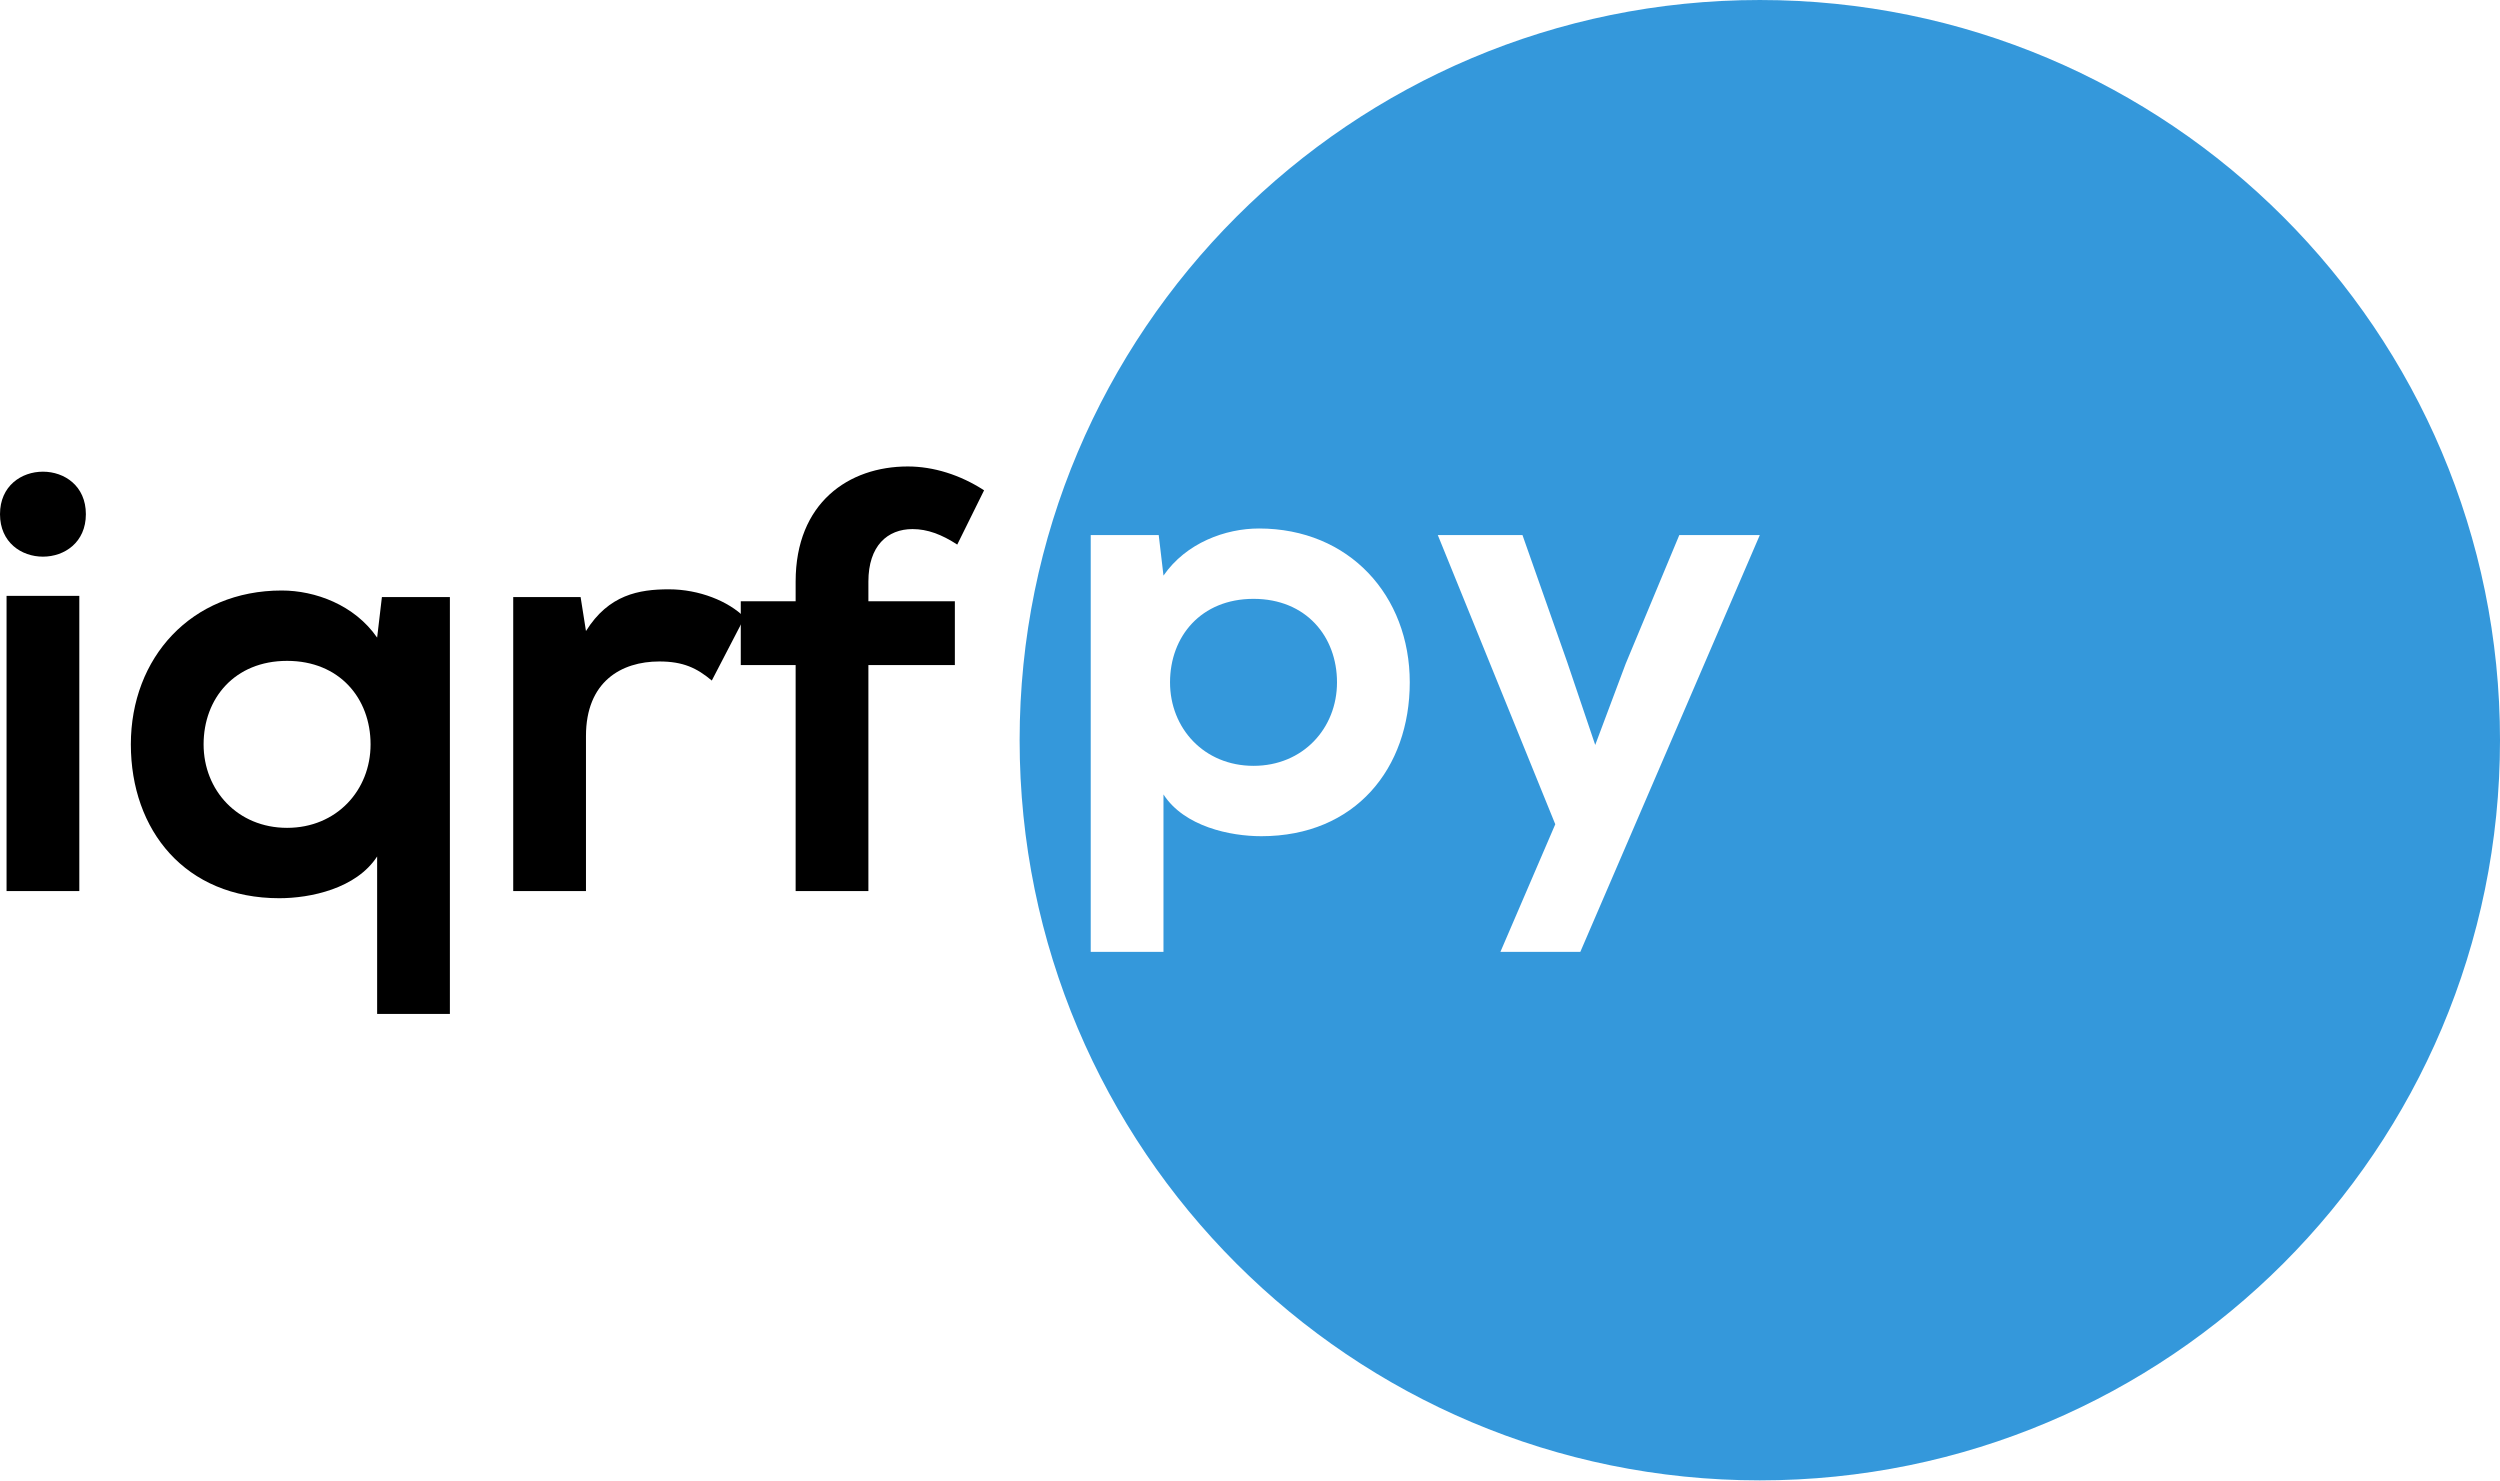
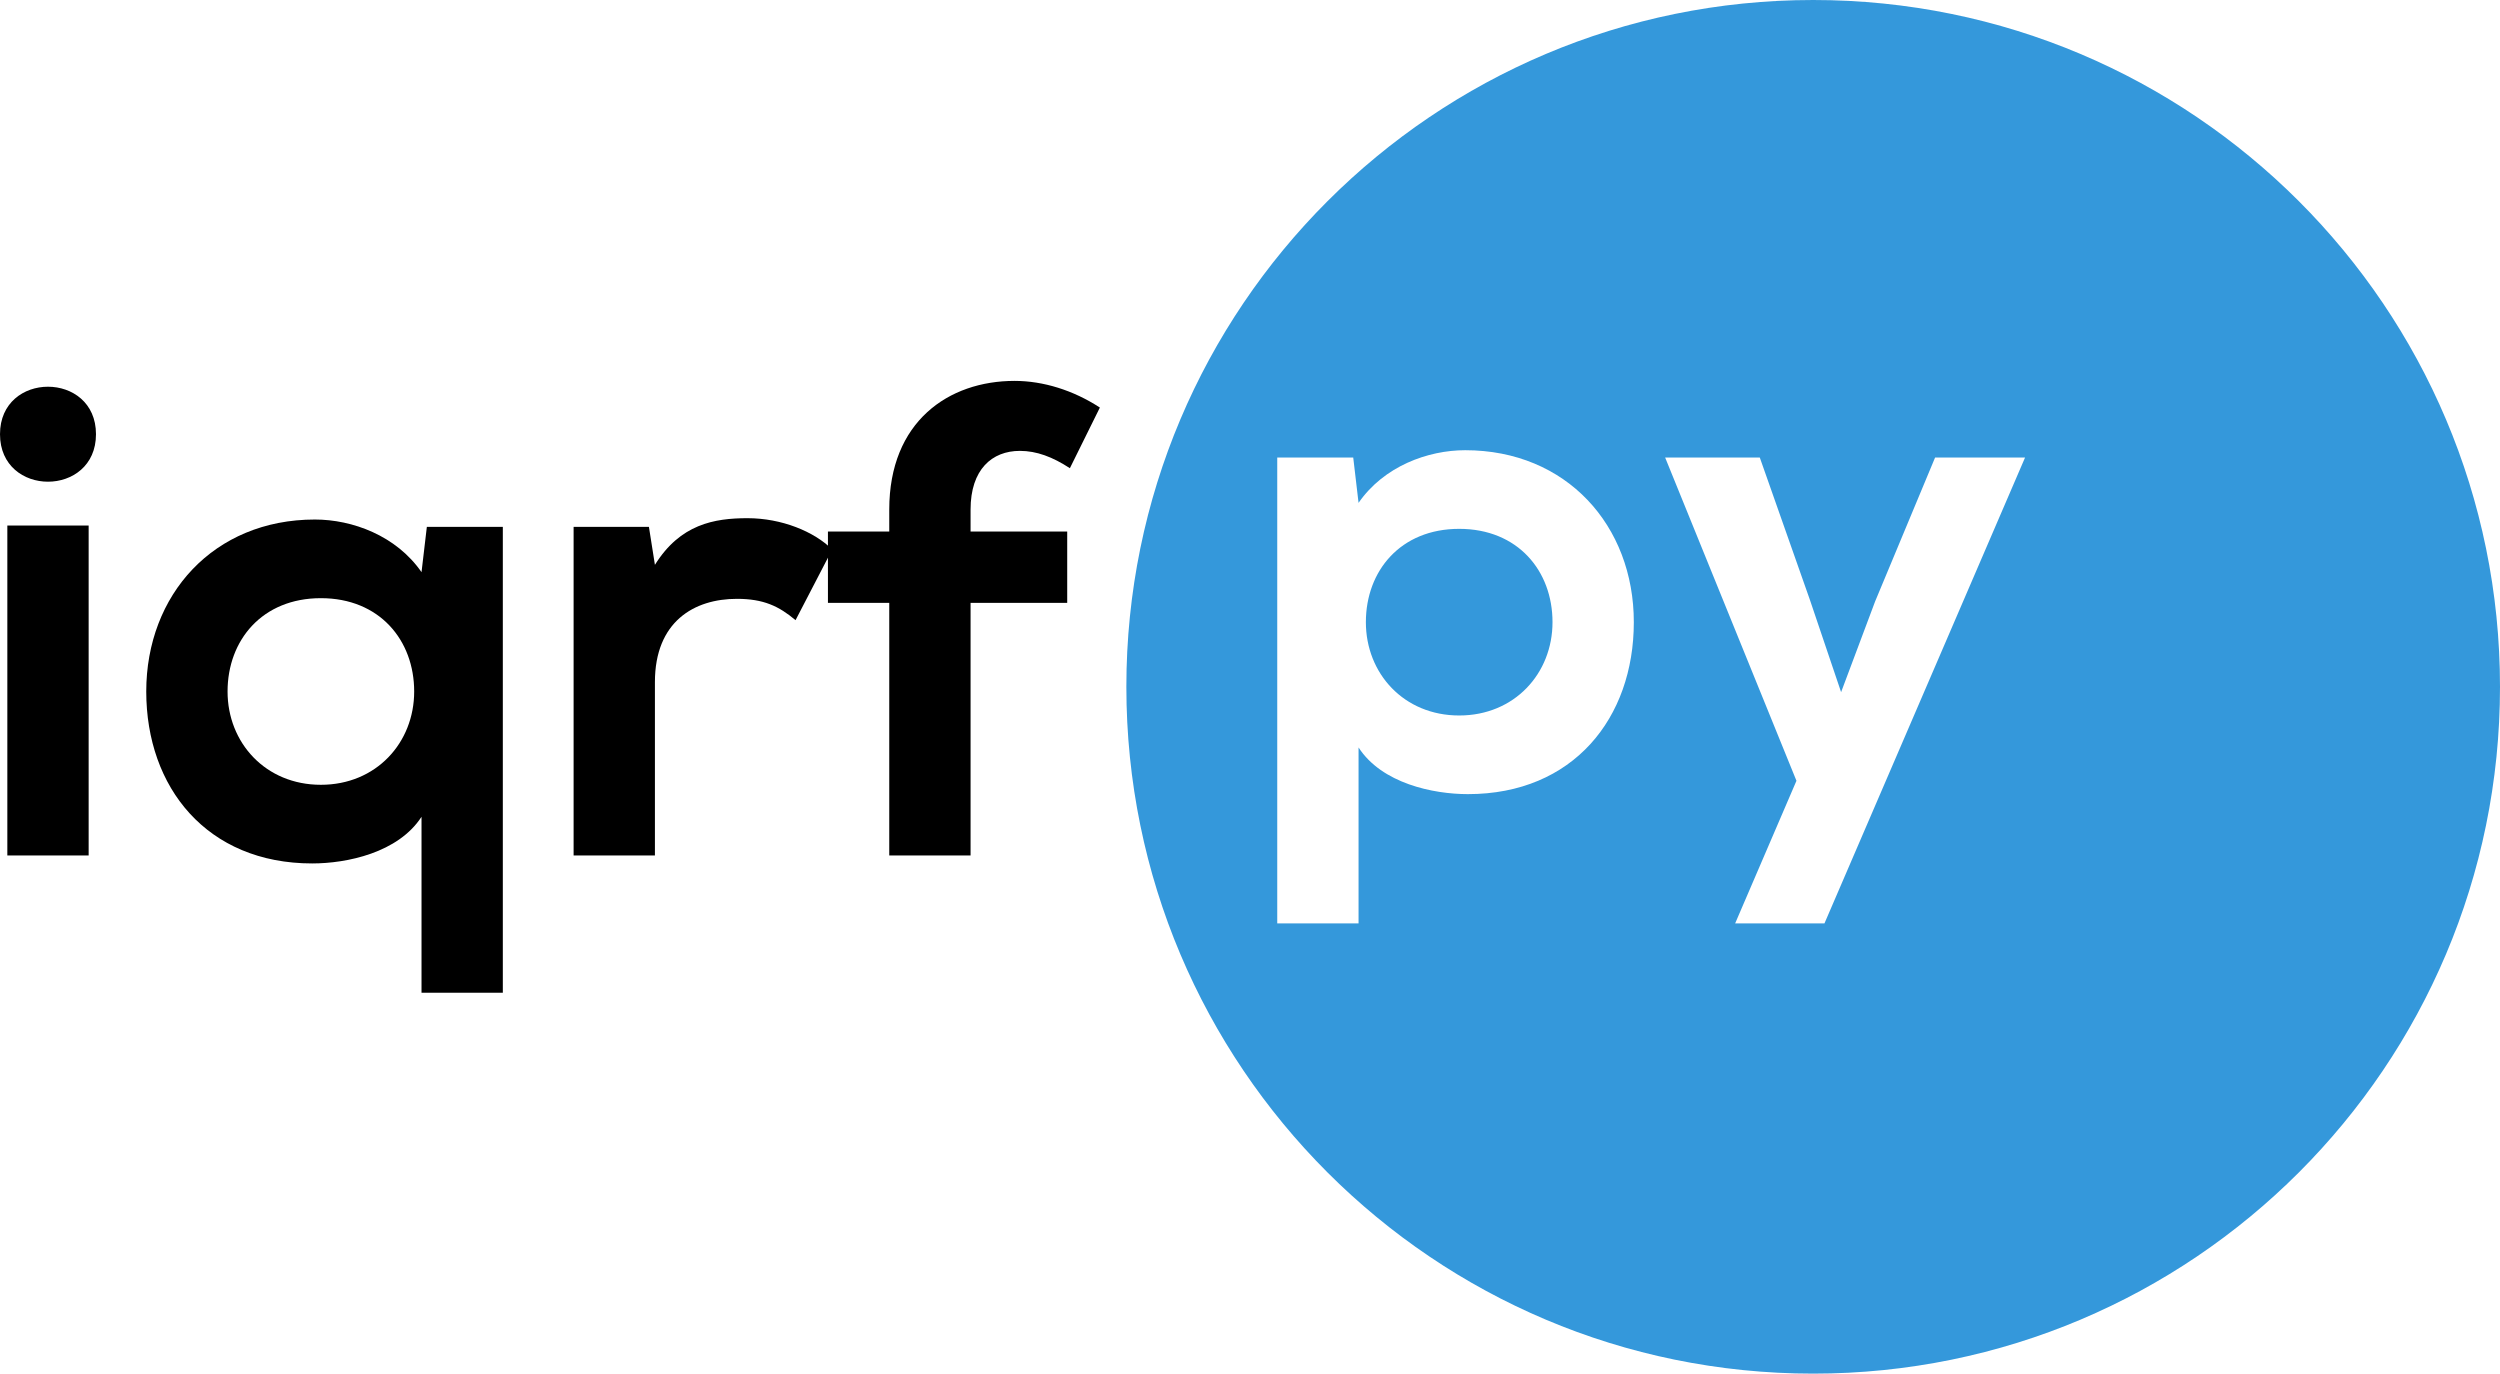
- <svg xmlns="http://www.w3.org/2000/svg" width="119.093mm" height="70.521mm" viewBox="0 0 421.983 249.877" id="svg2" version="1.1">
+ <svg xmlns="http://www.w3.org/2000/svg" width="106.555mm" height="58.547mm" viewBox="0 0 377.558 207.451" id="svg2" version="1.1">
  <defs id="defs4" />
-   <g id="layer1" style="display:inline" transform="translate(-198.74,-324.9219)">
+   <g id="layer1" style="display:inline" transform="translate(-197.6689,-346.1348)">
    <flowRoot xml:space="preserve" id="flowRoot4403" style="font-style:normal;font-variant:normal;font-weight:bold;font-stretch:normal;font-size:60px;line-height:125%;font-family:'Nexa Bold';-inkscape-font-specification:'Nexa Bold,  Bold';letter-spacing:0px;word-spacing:0px;fill:#000000;fill-opacity:1;stroke:none;stroke-width:1px;stroke-linecap:butt;stroke-linejoin:miter;stroke-opacity:1">
      <flowRegion id="flowRegion4405">
        <rect id="rect4407" width="238.571" height="179.286" x="274.286" y="280.219" style="font-style:normal;font-variant:normal;font-weight:bold;font-stretch:normal;font-family:'Nexa Bold';-inkscape-font-specification:'Nexa Bold,  Bold'" />
      </flowRegion>
      <flowPara id="flowPara4409" />
    </flowRoot>
-     <g transform="matrix(1.677635,0,0,1.677635,-139.7062,-186.2086)" style="font-style:normal;font-variant:normal;font-weight:bold;font-stretch:normal;font-size:60px;line-height:125%;font-family:'Nexa Bold';-inkscape-font-specification:'Nexa Bold,  Bold';letter-spacing:0px;word-spacing:0px;fill:#000000;fill-opacity:1;stroke:none;stroke-width:1px;stroke-linecap:butt;stroke-linejoin:miter;stroke-opacity:1" id="flowRoot4411">
-       <path d="m 209.72,364.626 0,29.7 -7.32,0 0,-29.7 7.32,0 z m -7.98,-8.22 c 0,5.7 8.64,5.7 8.64,0 0,-5.7 -8.64,-5.7 -8.64,0 z" id="path4501" />
-       <path d="m 230.625,387.966 c -4.98,0 -8.4,-3.78 -8.4,-8.4 0,-4.62 3.12,-8.4 8.4,-8.4 5.28,0 8.4,3.78 8.4,8.4 0,4.62 -3.42,8.4 -8.4,8.4 z m 16.38,18.72 0,-41.94 -6.84,0 -0.48,4.08 c -2.28,-3.3 -6.24,-4.74 -9.6,-4.74 -9.12,0 -15.18,6.78 -15.18,15.48 0,8.64 5.46,15.48 14.94,15.48 3.12,0 7.74,-0.96 9.84,-4.2 l 0,15.84 7.32,0 z" id="path4503" />
-       <path d="m 253.377,364.746 0,29.58 7.32,0 0,-15.6 c 0,-5.46 3.54,-7.5 7.38,-7.5 2.4,0 3.78,0.66 5.28,1.92 l 3.3,-6.36 c -1.62,-1.62 -4.56,-2.82 -7.62,-2.82 -3,0 -6.06,0.54 -8.34,4.2 l -0.54,-3.42 -6.78,0 z" id="path4505" />
-       <path d="m 289.112,394.326 0,-22.74 8.7,0 0,-6.42 -8.7,0 0,-1.98 c 0,-3.6 1.92,-5.28 4.44,-5.28 1.5,0 2.94,0.54 4.5,1.56 l 2.7,-5.46 c -2.4,-1.56 -5.1,-2.4 -7.68,-2.4 -5.94,0 -11.28,3.66 -11.28,11.58 l 0,1.98 -5.52,0 0,6.42 5.52,0 0,22.74 7.32,0 z" id="path4507" />
+     <g transform="translate(18.92954,-9.5168304e-4)" style="font-style:normal;font-variant:normal;font-weight:bold;font-stretch:normal;font-size:100.658px;line-height:125%;font-family:'Nexa Bold';-inkscape-font-specification:'Nexa Bold,  Bold';letter-spacing:0px;word-spacing:0px;fill:#000000;fill-opacity:1;stroke:none;stroke-width:1px;stroke-linecap:butt;stroke-linejoin:miter;stroke-opacity:1" id="flowRoot4411">
+       <path d="m 192.127,425.502 0,49.826 -12.28,0 0,-49.826 12.28,0 z M 178.739,411.712 c 0,9.563 14.495,9.563 14.495,0 0,-9.563 -14.495,-9.563 -14.495,0 z" id="path5185" />
+       <path d="m 227.198,464.658 c -8.355,0 -14.092,-6.341 -14.092,-14.092 0,-7.751 5.234,-14.092 14.092,-14.092 8.858,0 14.092,6.341 14.092,14.092 0,7.751 -5.738,14.092 -14.092,14.092 z m 27.48,31.405 0,-70.36 -11.475,0 -0.805,6.845 c -3.825,-5.536 -10.468,-7.952 -16.105,-7.952 -15.3,0 -25.467,11.374 -25.467,25.97 0,14.495 9.16,25.97 25.064,25.97 5.234,0 12.985,-1.611 16.508,-7.046 l 0,26.574 12.28,0 z" id="path5187" />
+       <path d="m 265.367,425.703 0,49.624 12.28,0 0,-26.171 c 0,-9.16 5.939,-12.582 12.381,-12.582 4.026,0 6.341,1.107 8.858,3.221 l 5.536,-10.67 c -2.718,-2.718 -7.65,-4.731 -12.784,-4.731 -5.033,0 -10.166,0.906 -13.991,7.046 l -0.906,-5.738 -11.374,0 z" id="path5189" />
+       <path d="m 325.318,475.328 0,-38.149 14.595,0 0,-10.77 -14.595,0 0,-3.322 c 0,-6.039 3.221,-8.858 7.449,-8.858 2.516,0 4.932,0.906 7.549,2.617 l 4.53,-9.16 c -4.026,-2.617 -8.556,-4.026 -12.884,-4.026 -9.965,0 -18.924,6.14 -18.924,19.427 l 0,3.322 -9.261,0 0,10.77 9.261,0 0,38.149 12.28,0 z" id="path5191" />
    </g>
-     <path style="opacity:1;fill:#3498db;fill-opacity:1;stroke:none;stroke-width:3;stroke-linecap:butt;stroke-linejoin:miter;stroke-miterlimit:5;stroke-dasharray:none;stroke-dashoffset:0;stroke-opacity:1" d="M 495.785,324.922 A 124.938,124.938 0 0 0 370.846,449.861 124.938,124.938 0 0 0 495.785,574.799 124.938,124.938 0 0 0 620.723,449.861 124.938,124.938 0 0 0 495.785,324.922 Z m -84.553,89.205 c 15.3,0 25.467,11.373 25.467,25.969 0,14.495 -9.16,25.971 -25.064,25.971 -5.234,0 -12.985,-1.611 -16.508,-7.047 l 0,26.574 -12.281,0 0,-70.359 11.477,0 0.805,6.844 c 3.825,-5.536 10.469,-7.951 16.105,-7.951 z m 30.197,1.107 14.293,0 7.549,21.439 4.732,13.992 5.133,-13.689 9.059,-21.742 13.59,0 -30.299,70.359 -13.488,0 9.262,-21.541 -19.83,-48.818 z m -31.104,10.77 c -8.858,0 -14.092,6.341 -14.092,14.092 -10e-6,7.751 5.737,14.094 14.092,14.094 8.355,0 14.092,-6.343 14.092,-14.094 0,-7.751 -5.234,-14.092 -14.092,-14.092 z" id="path4419" />
+     <path style="opacity:1;fill:#3498db;fill-opacity:1;stroke:none;stroke-width:3;stroke-linecap:butt;stroke-linejoin:miter;stroke-miterlimit:5;stroke-dasharray:none;stroke-dashoffset:0;stroke-opacity:1" d="M 471.5,346.135 A 103.725,103.725 0 0 0 367.775,449.861 103.725,103.725 0 0 0 471.5,553.586 103.725,103.725 0 0 0 575.227,449.861 103.725,103.725 0 0 0 471.5,346.135 Z m -52.553,67.992 c 15.3,0 25.467,11.373 25.467,25.969 0,14.495 -9.16,25.971 -25.064,25.971 -5.234,0 -12.985,-1.611 -16.508,-7.047 l 0,26.574 -12.279,0 0,-70.359 11.475,0 0.805,6.844 c 3.825,-5.536 10.469,-7.951 16.105,-7.951 z m 30.197,1.107 14.295,0 7.549,21.439 4.73,13.992 5.133,-13.689 9.061,-21.742 13.588,0 -30.297,70.359 -13.488,0 9.26,-21.541 -19.83,-48.818 z m -31.104,10.77 c -8.858,0 -14.092,6.341 -14.092,14.092 0,7.751 5.737,14.094 14.092,14.094 8.355,0 14.094,-6.343 14.094,-14.094 0,-7.751 -5.236,-14.092 -14.094,-14.092 z" id="path4419" />
    <flowRoot xml:space="preserve" id="flowRoot4421" style="font-style:normal;font-weight:normal;font-size:60px;line-height:125%;font-family:sans-serif;letter-spacing:0px;word-spacing:0px;fill:#000000;fill-opacity:1;stroke:none;stroke-width:1px;stroke-linecap:butt;stroke-linejoin:miter;stroke-opacity:1">
      <flowRegion id="flowRegion4423">
        <rect id="rect4425" width="250" height="191.429" x="97.143" y="676.648" />
      </flowRegion>
      <flowPara id="flowPara4427" />
    </flowRoot>
  </g>
</svg>
